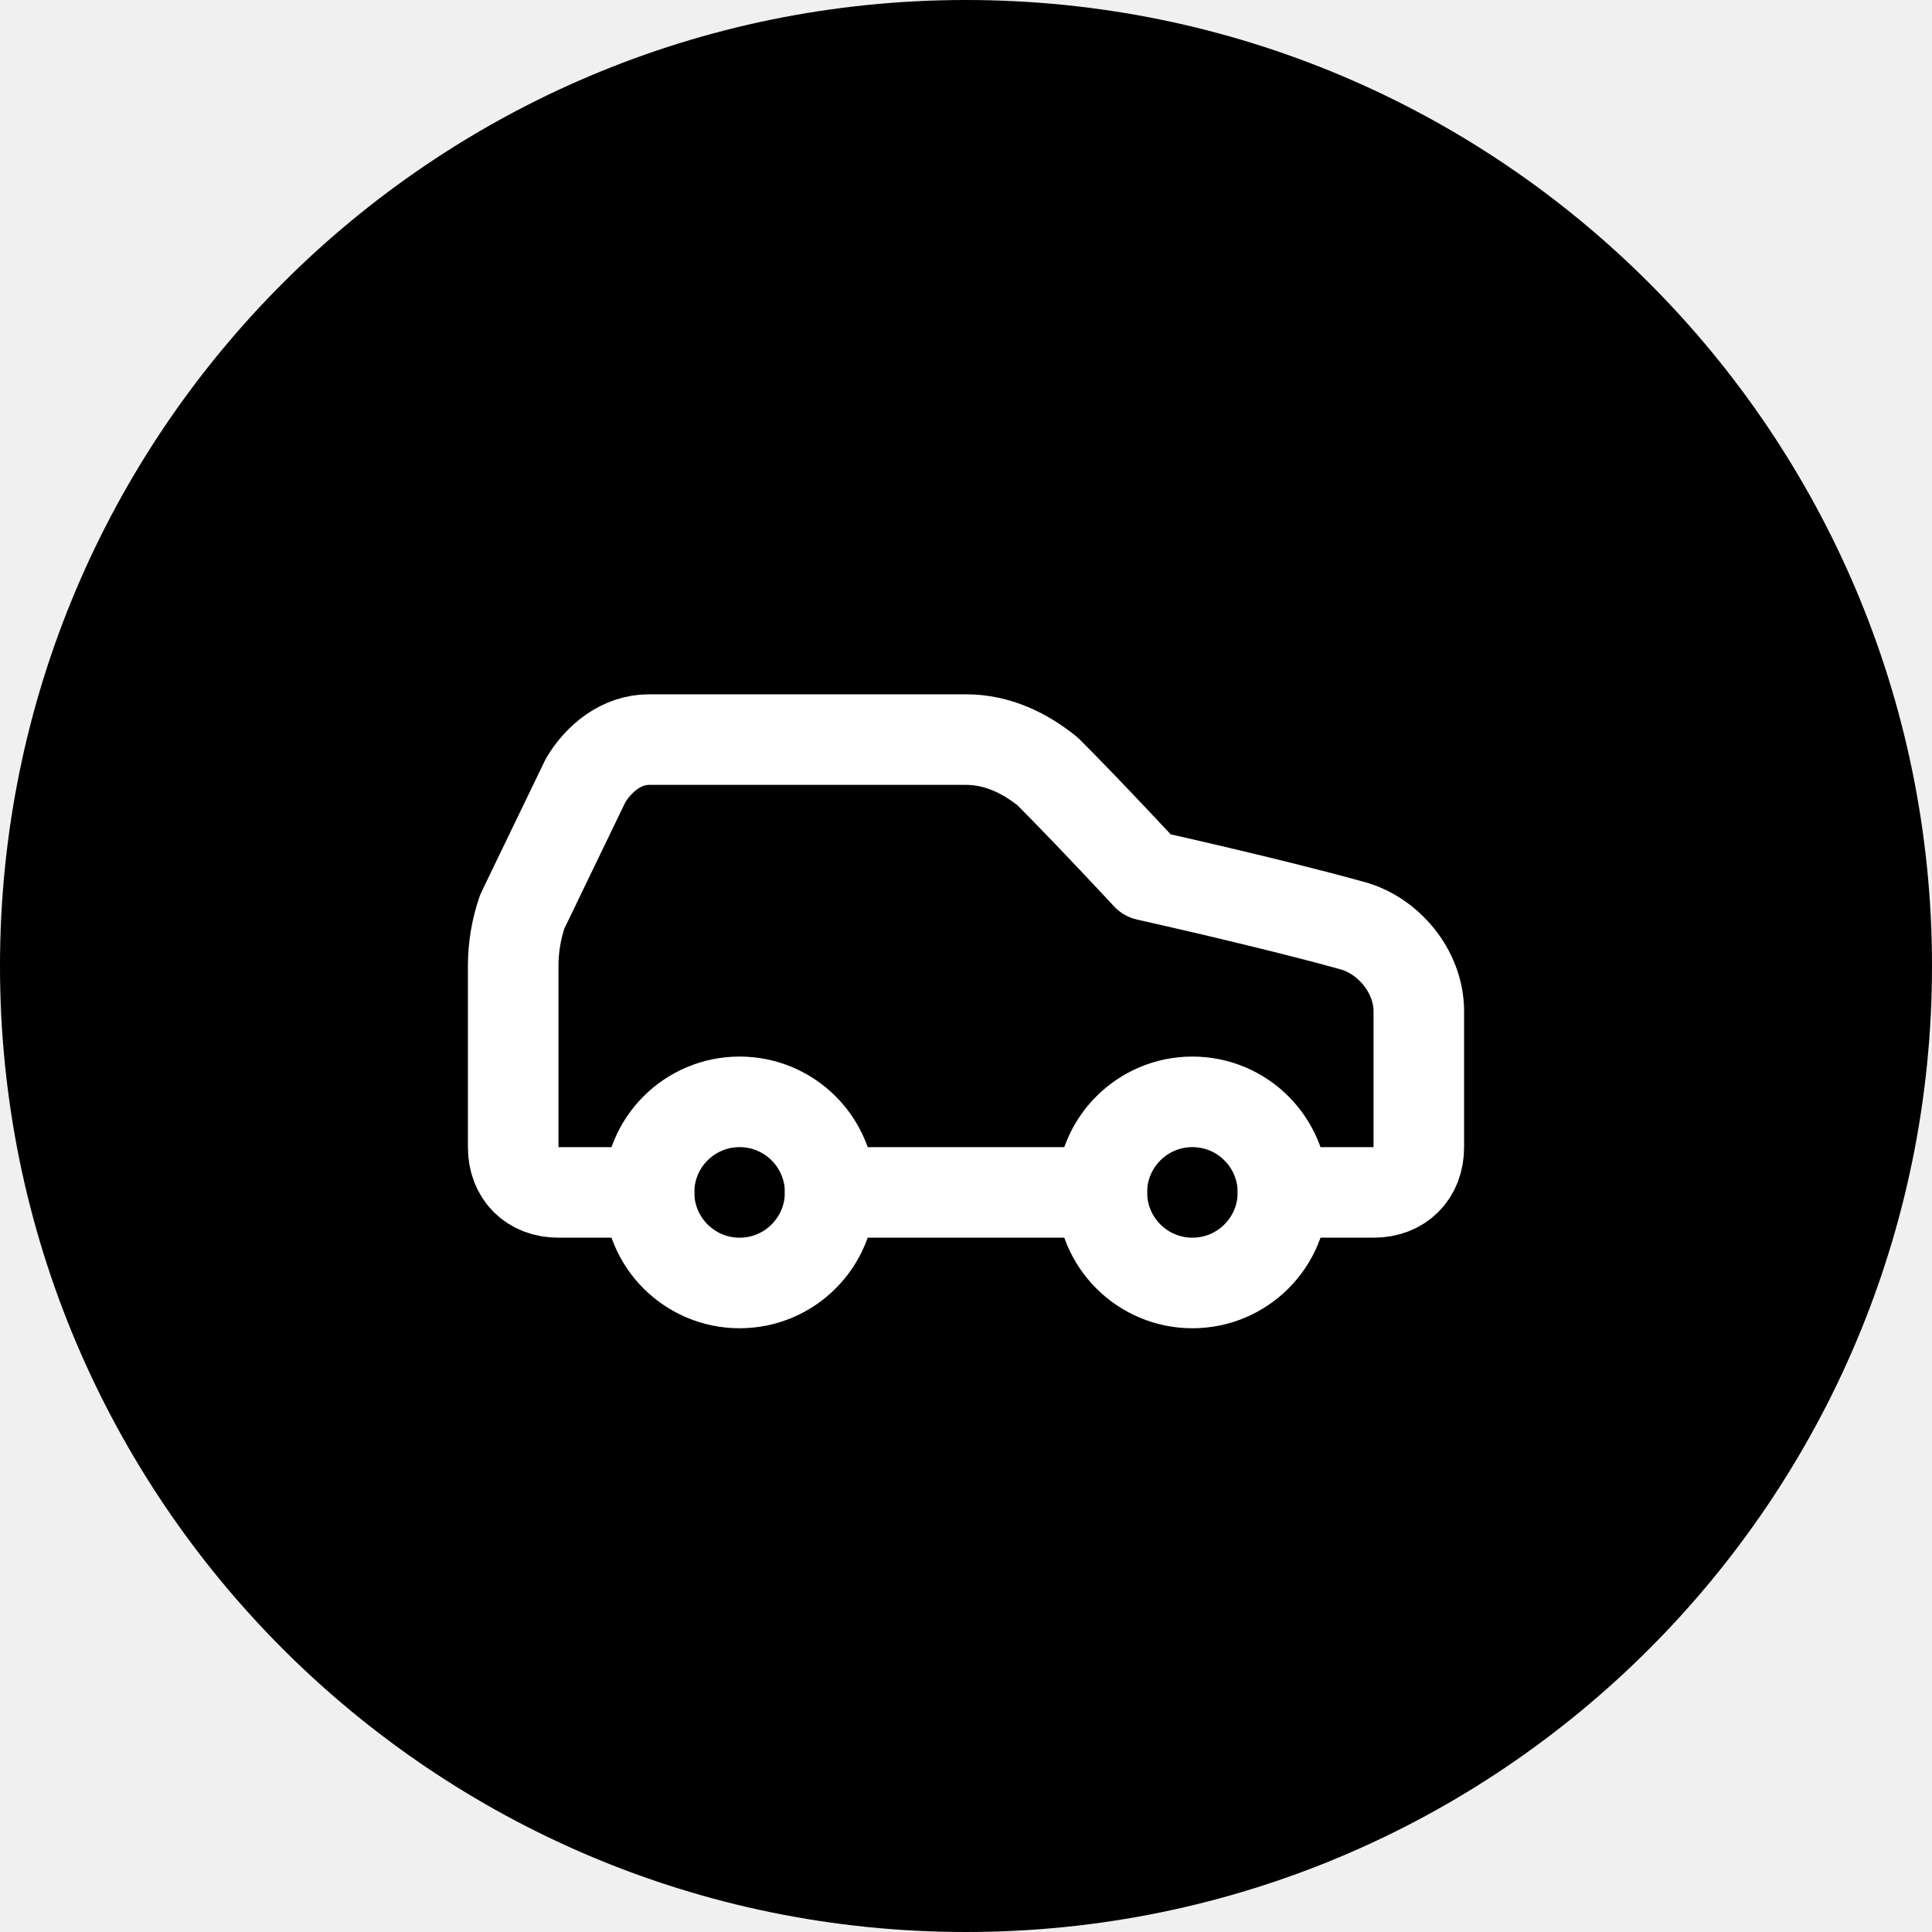
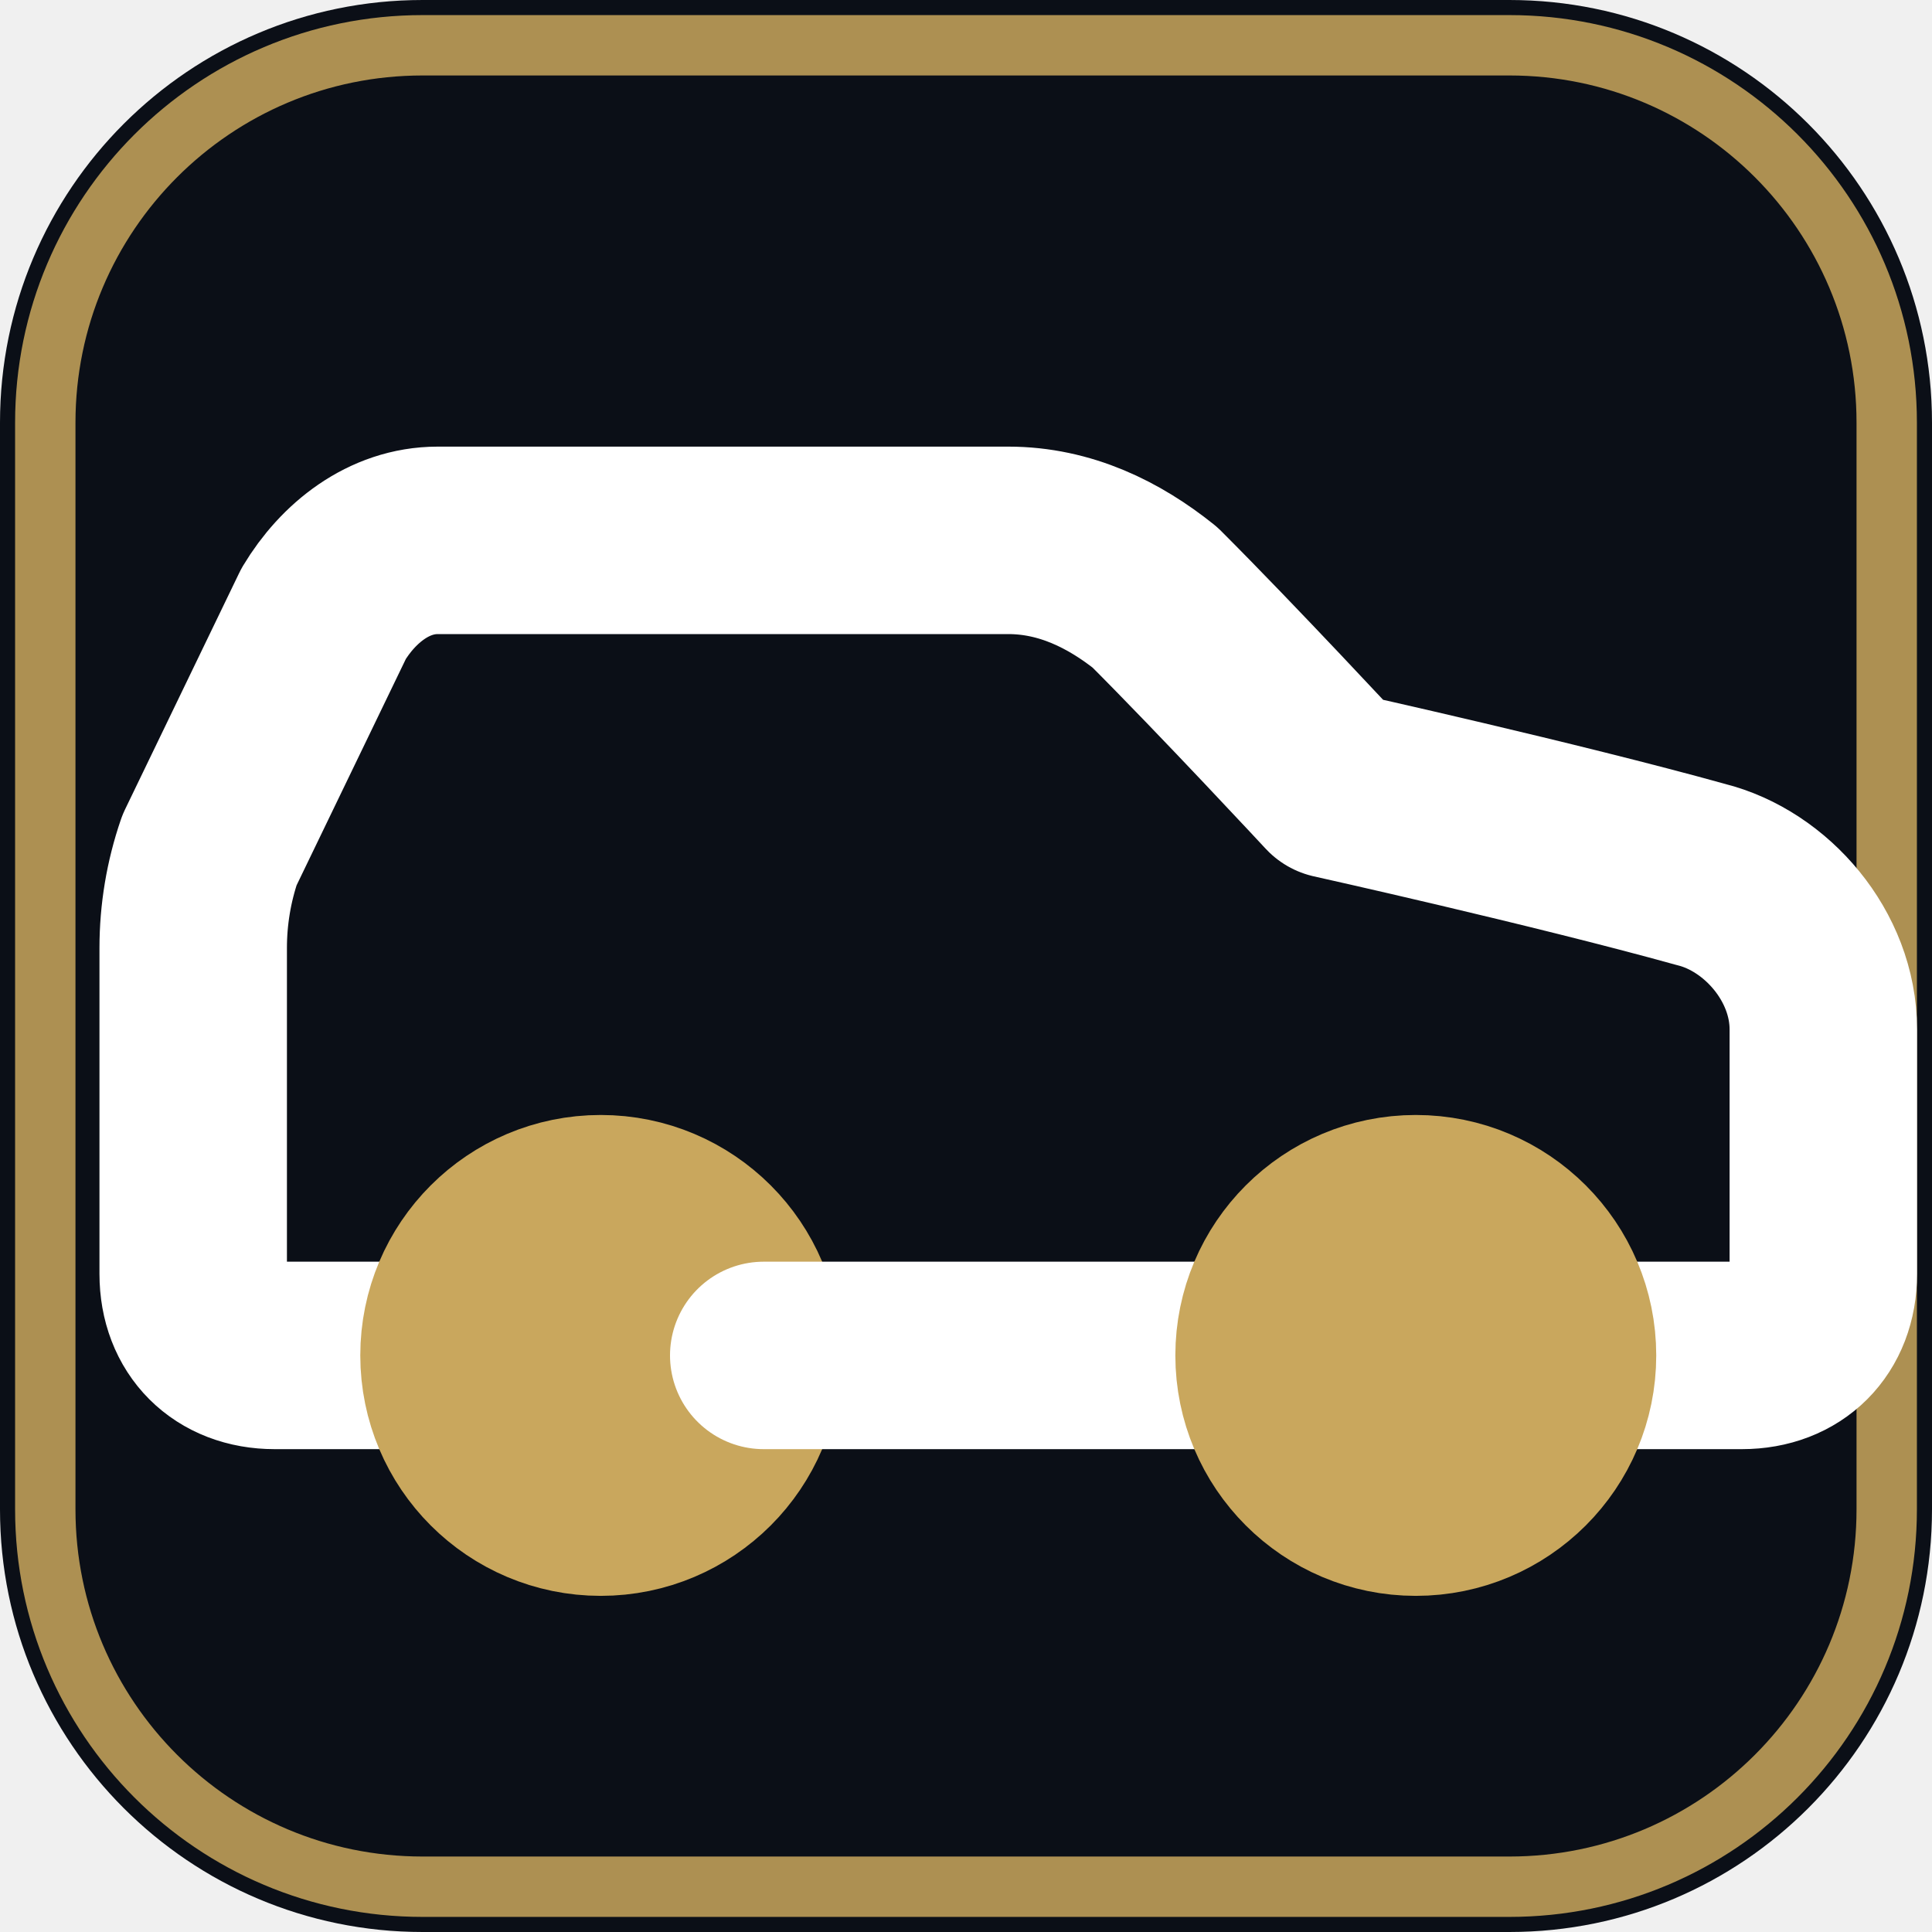
- <svg xmlns="http://www.w3.org/2000/svg" viewBox="0 0 64 64">
-   <circle cx="32" cy="32" r="32" fill="#000000" />
-   <g transform="translate(14, 14) scale(1.5)" fill="none" stroke="#ffffff" stroke-width="2" stroke-linecap="round" stroke-linejoin="round">
+ <svg xmlns="http://www.w3.org/2000/svg" viewBox="0 0 64 64" width="64" height="64">
+   <rect width="64" height="64" rx="14" fill="#0B0F17" />
+   <rect x="1.5" y="1.5" width="61" height="61" rx="12.5" fill="none" stroke="#C9A75D" stroke-width="2" opacity="0.85" />
+   <g transform="translate(1, -1) scale(2.7)" fill="none" stroke="#FFFFFF" stroke-width="2.3" stroke-linecap="round" stroke-linejoin="round">
    <path d="M19 17h2c.6 0 1-.4 1-1v-3c0-.9-.7-1.7-1.5-1.9C18.7 10.6 16 10 16 10s-1.3-1.4-2.2-2.3c-.5-.4-1.1-.7-1.8-.7H5c-.6 0-1.1.4-1.4.9l-1.4 2.9A3.7 3.7 0 0 0 2 12v4c0 .6.4 1 1 1h2" />
-     <circle cx="7" cy="17" r="2" />
+     <circle cx="7" cy="17" r="1.8" fill="#C9A75D" stroke="#C9A75D" />
    <path d="M9 17h6" />
-     <circle cx="17" cy="17" r="2" />
+     <circle cx="17" cy="17" r="1.8" fill="#C9A75D" stroke="#C9A75D" />
  </g>
</svg>
